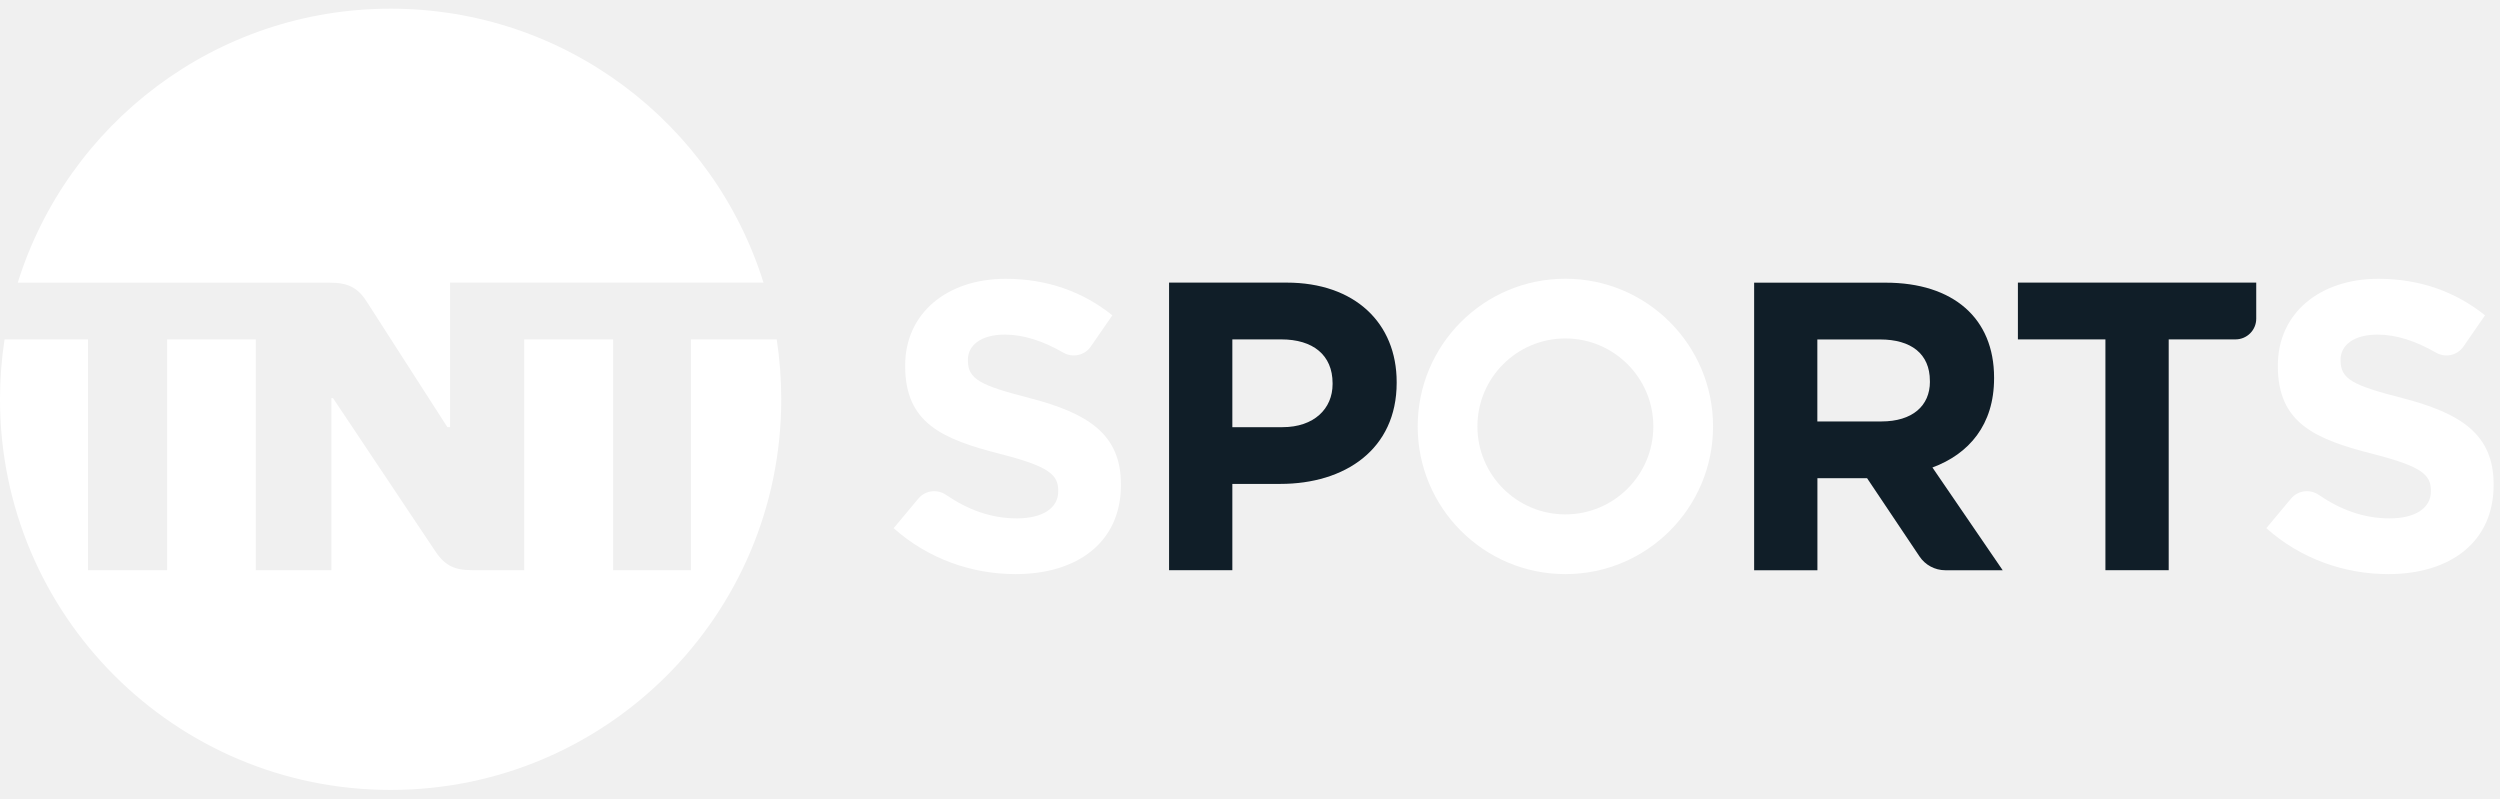
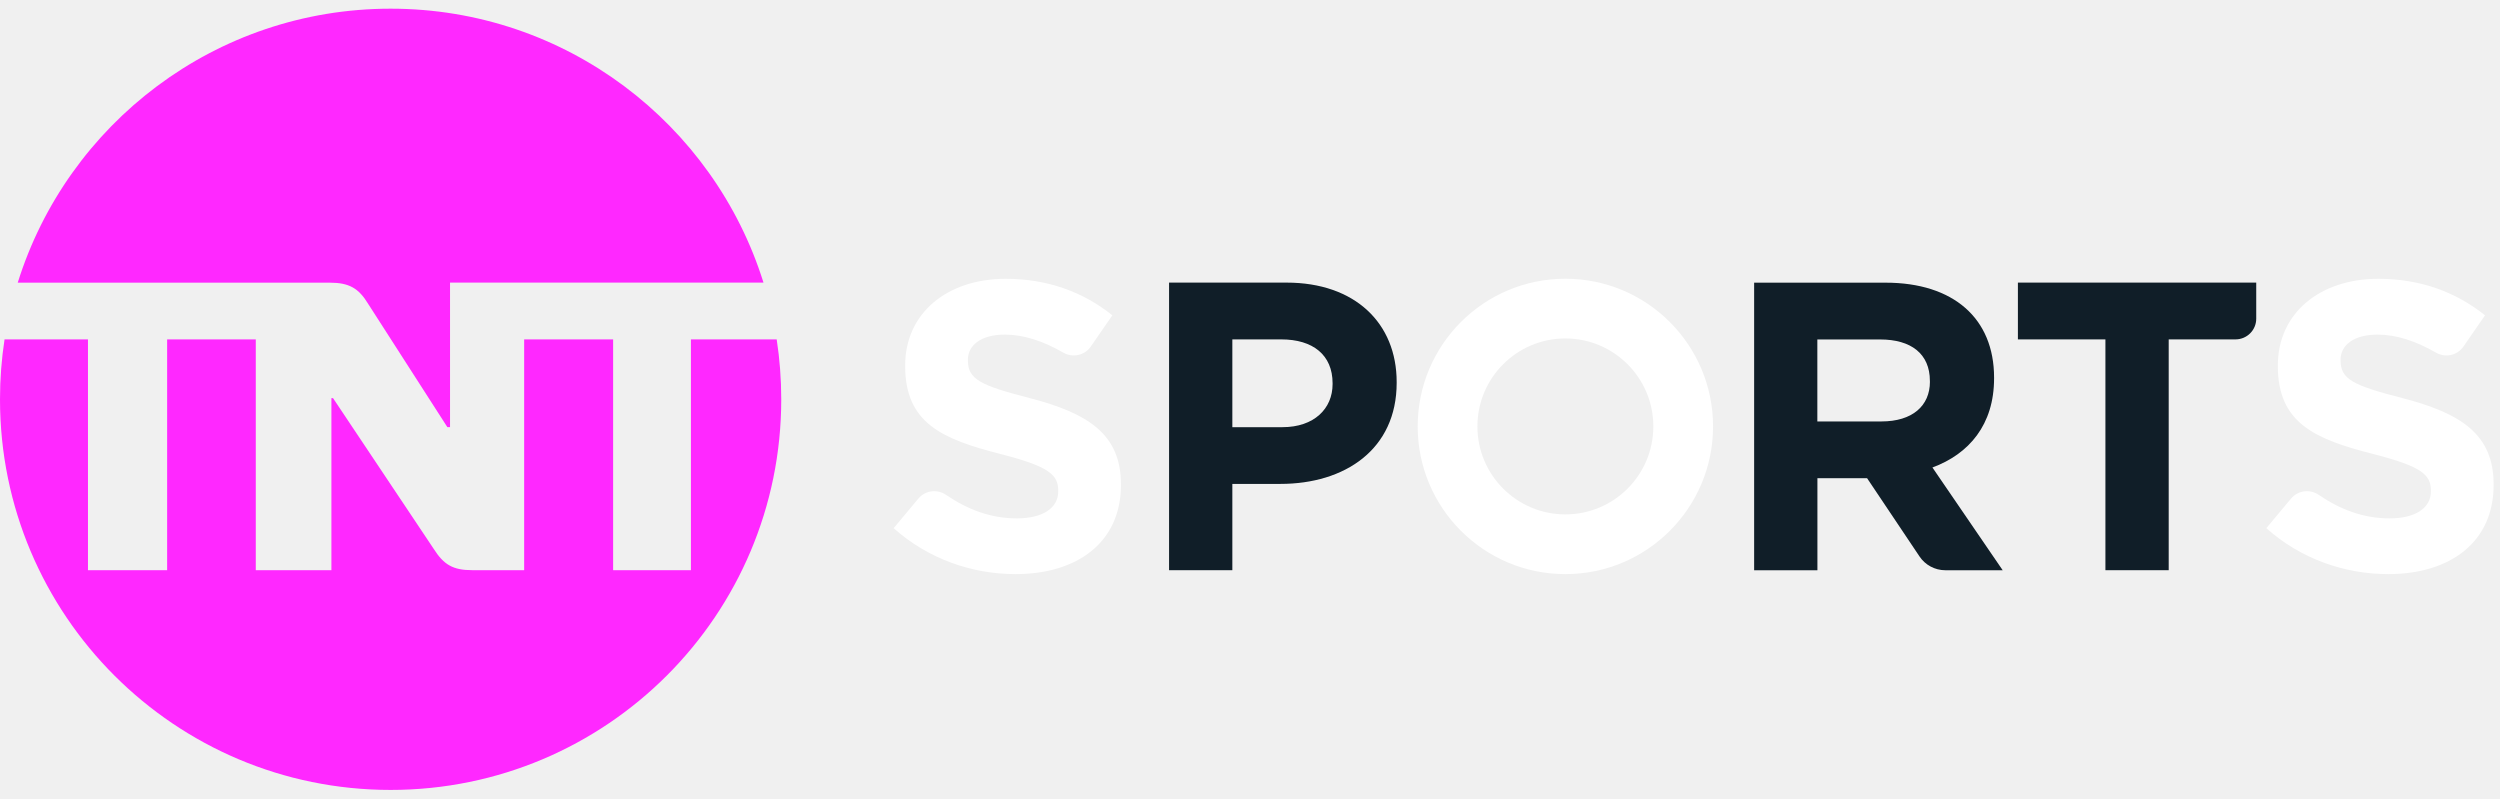
<svg xmlns="http://www.w3.org/2000/svg" width="144" height="46" viewBox="0 0 144 46" fill="none">
  <g id="Logo" clip-path="url(#clip0_2105_965)">
    <path id="Vector" d="M74.107 16.278H67.338V32.843H70.983V27.873H73.752C77.468 27.873 80.448 25.884 80.448 22.052V22.005C80.448 18.623 78.057 16.278 74.107 16.278ZM76.757 22.124C76.757 23.542 75.691 24.605 73.87 24.605H70.983V19.549H73.798C75.622 19.549 76.757 20.443 76.757 22.077V22.124Z" fill="#101E28" />
    <path id="Vector_2" d="M111.308 26.928C113.416 26.145 114.859 24.468 114.859 21.793V21.747C114.859 18.339 112.518 16.282 108.611 16.282H101.038V32.846H104.683V27.546H107.545L110.564 32.052C110.895 32.548 111.455 32.846 112.051 32.846H115.355L111.308 26.928ZM111.164 21.984C111.164 23.381 110.148 24.275 108.371 24.275H104.679V19.553H108.299C110.073 19.553 111.161 20.375 111.161 21.937V21.984H111.164Z" fill="#101E28" />
    <path id="Vector_3" d="M116.231 16.278V19.549H121.272V32.843H124.917V19.549H128.766C129.424 19.549 129.959 19.014 129.959 18.357V16.278H116.235H116.231Z" fill="#101E28" />
    <path id="Vector_4" d="M138.386 22.932C135.528 22.199 134.817 21.844 134.817 20.759V20.713C134.817 19.908 135.549 19.273 136.942 19.273C138.041 19.273 139.169 19.654 140.318 20.314C140.856 20.623 141.542 20.472 141.894 19.962L143.137 18.163C141.46 16.817 139.402 16.059 136.993 16.059C133.614 16.059 131.204 18.045 131.204 21.047V21.093C131.204 24.379 133.355 25.298 136.688 26.149C139.452 26.857 140.02 27.331 140.02 28.253V28.3C140.02 29.27 139.122 29.859 137.632 29.859C136.142 29.859 134.792 29.349 133.56 28.505C133.05 28.157 132.361 28.243 131.966 28.717L130.54 30.422C132.526 32.196 135.054 33.069 137.56 33.069C141.129 33.069 143.632 31.227 143.632 27.941V27.894C143.632 25.011 141.743 23.805 138.386 22.932Z" fill="#FFF" />
    <path id="Vector_5" d="M59.32 22.932C56.462 22.199 55.751 21.844 55.751 20.759V20.713C55.751 19.908 56.483 19.273 57.877 19.273C58.975 19.273 60.103 19.654 61.252 20.314C61.791 20.623 62.476 20.472 62.828 19.962L64.071 18.163C62.394 16.817 60.336 16.059 57.927 16.059C54.548 16.059 52.138 18.045 52.138 21.047V21.093C52.138 24.379 54.289 25.298 57.622 26.149C60.386 26.857 60.954 27.331 60.954 28.253V28.3C60.954 29.27 60.056 29.859 58.566 29.859C57.076 29.859 55.726 29.349 54.494 28.505C53.984 28.157 53.295 28.243 52.9 28.717L51.474 30.422C53.46 32.196 55.988 33.069 58.494 33.069C62.063 33.069 64.566 31.227 64.566 27.941V27.894C64.566 25.011 62.674 23.805 59.32 22.932Z" fill="#FFF" />
    <path id="Vector_6" d="M90.165 16.055C85.465 16.055 81.659 19.865 81.659 24.562C81.659 29.259 85.469 33.069 90.165 33.069C94.862 33.069 98.672 29.259 98.672 24.562C98.672 19.865 94.862 16.055 90.165 16.055ZM90.165 29.629C87.368 29.629 85.099 27.359 85.099 24.562C85.099 21.765 87.368 19.495 90.165 19.495C92.963 19.495 95.232 21.765 95.232 24.562C95.232 27.359 92.963 29.629 90.165 29.629Z" fill="#FFF" />
-     <path id="Vector_7" d="M1.023 16.278C3.878 7.136 12.413 0.5 22.5 0.5C32.587 0.5 41.122 7.136 43.977 16.278H25.922V24.602H25.768L21.211 17.51C20.658 16.594 20.101 16.282 18.992 16.282H1.023V16.278ZM39.797 19.549V32.842H35.316V19.549H30.192V32.842H27.2C26.091 32.842 25.563 32.53 24.981 31.614L19.182 22.932H19.089V32.842H14.733V19.549H9.627V32.842H5.067V19.549H0.262C0.09 20.673 0 21.826 0 23C0 35.428 10.072 45.5 22.5 45.5C34.928 45.5 45 35.428 45 23C45 21.826 44.91 20.673 44.738 19.549H39.797Z" fill="#FFF" />
+     <path id="Vector_7" d="M1.023 16.278C3.878 7.136 12.413 0.5 22.5 0.5C32.587 0.5 41.122 7.136 43.977 16.278H25.922V24.602H25.768L21.211 17.51C20.658 16.594 20.101 16.282 18.992 16.282H1.023V16.278ZM39.797 19.549V32.842H35.316V19.549H30.192V32.842H27.2C26.091 32.842 25.563 32.53 24.981 31.614L19.182 22.932H19.089V32.842H14.733V19.549H9.627V32.842H5.067V19.549H0.262C0.09 20.673 0 21.826 0 23C0 35.428 10.072 45.5 22.5 45.5C34.928 45.5 45 35.428 45 23C45 21.826 44.91 20.673 44.738 19.549H39.797Z" fill="#FF28FF" />
  </g>
  <defs>
    <clipPath id="clip0_2105_965">
      <rect width="143.632" height="45" fill="white" transform="translate(0 0.5)" />
    </clipPath>
  </defs>
</svg>
